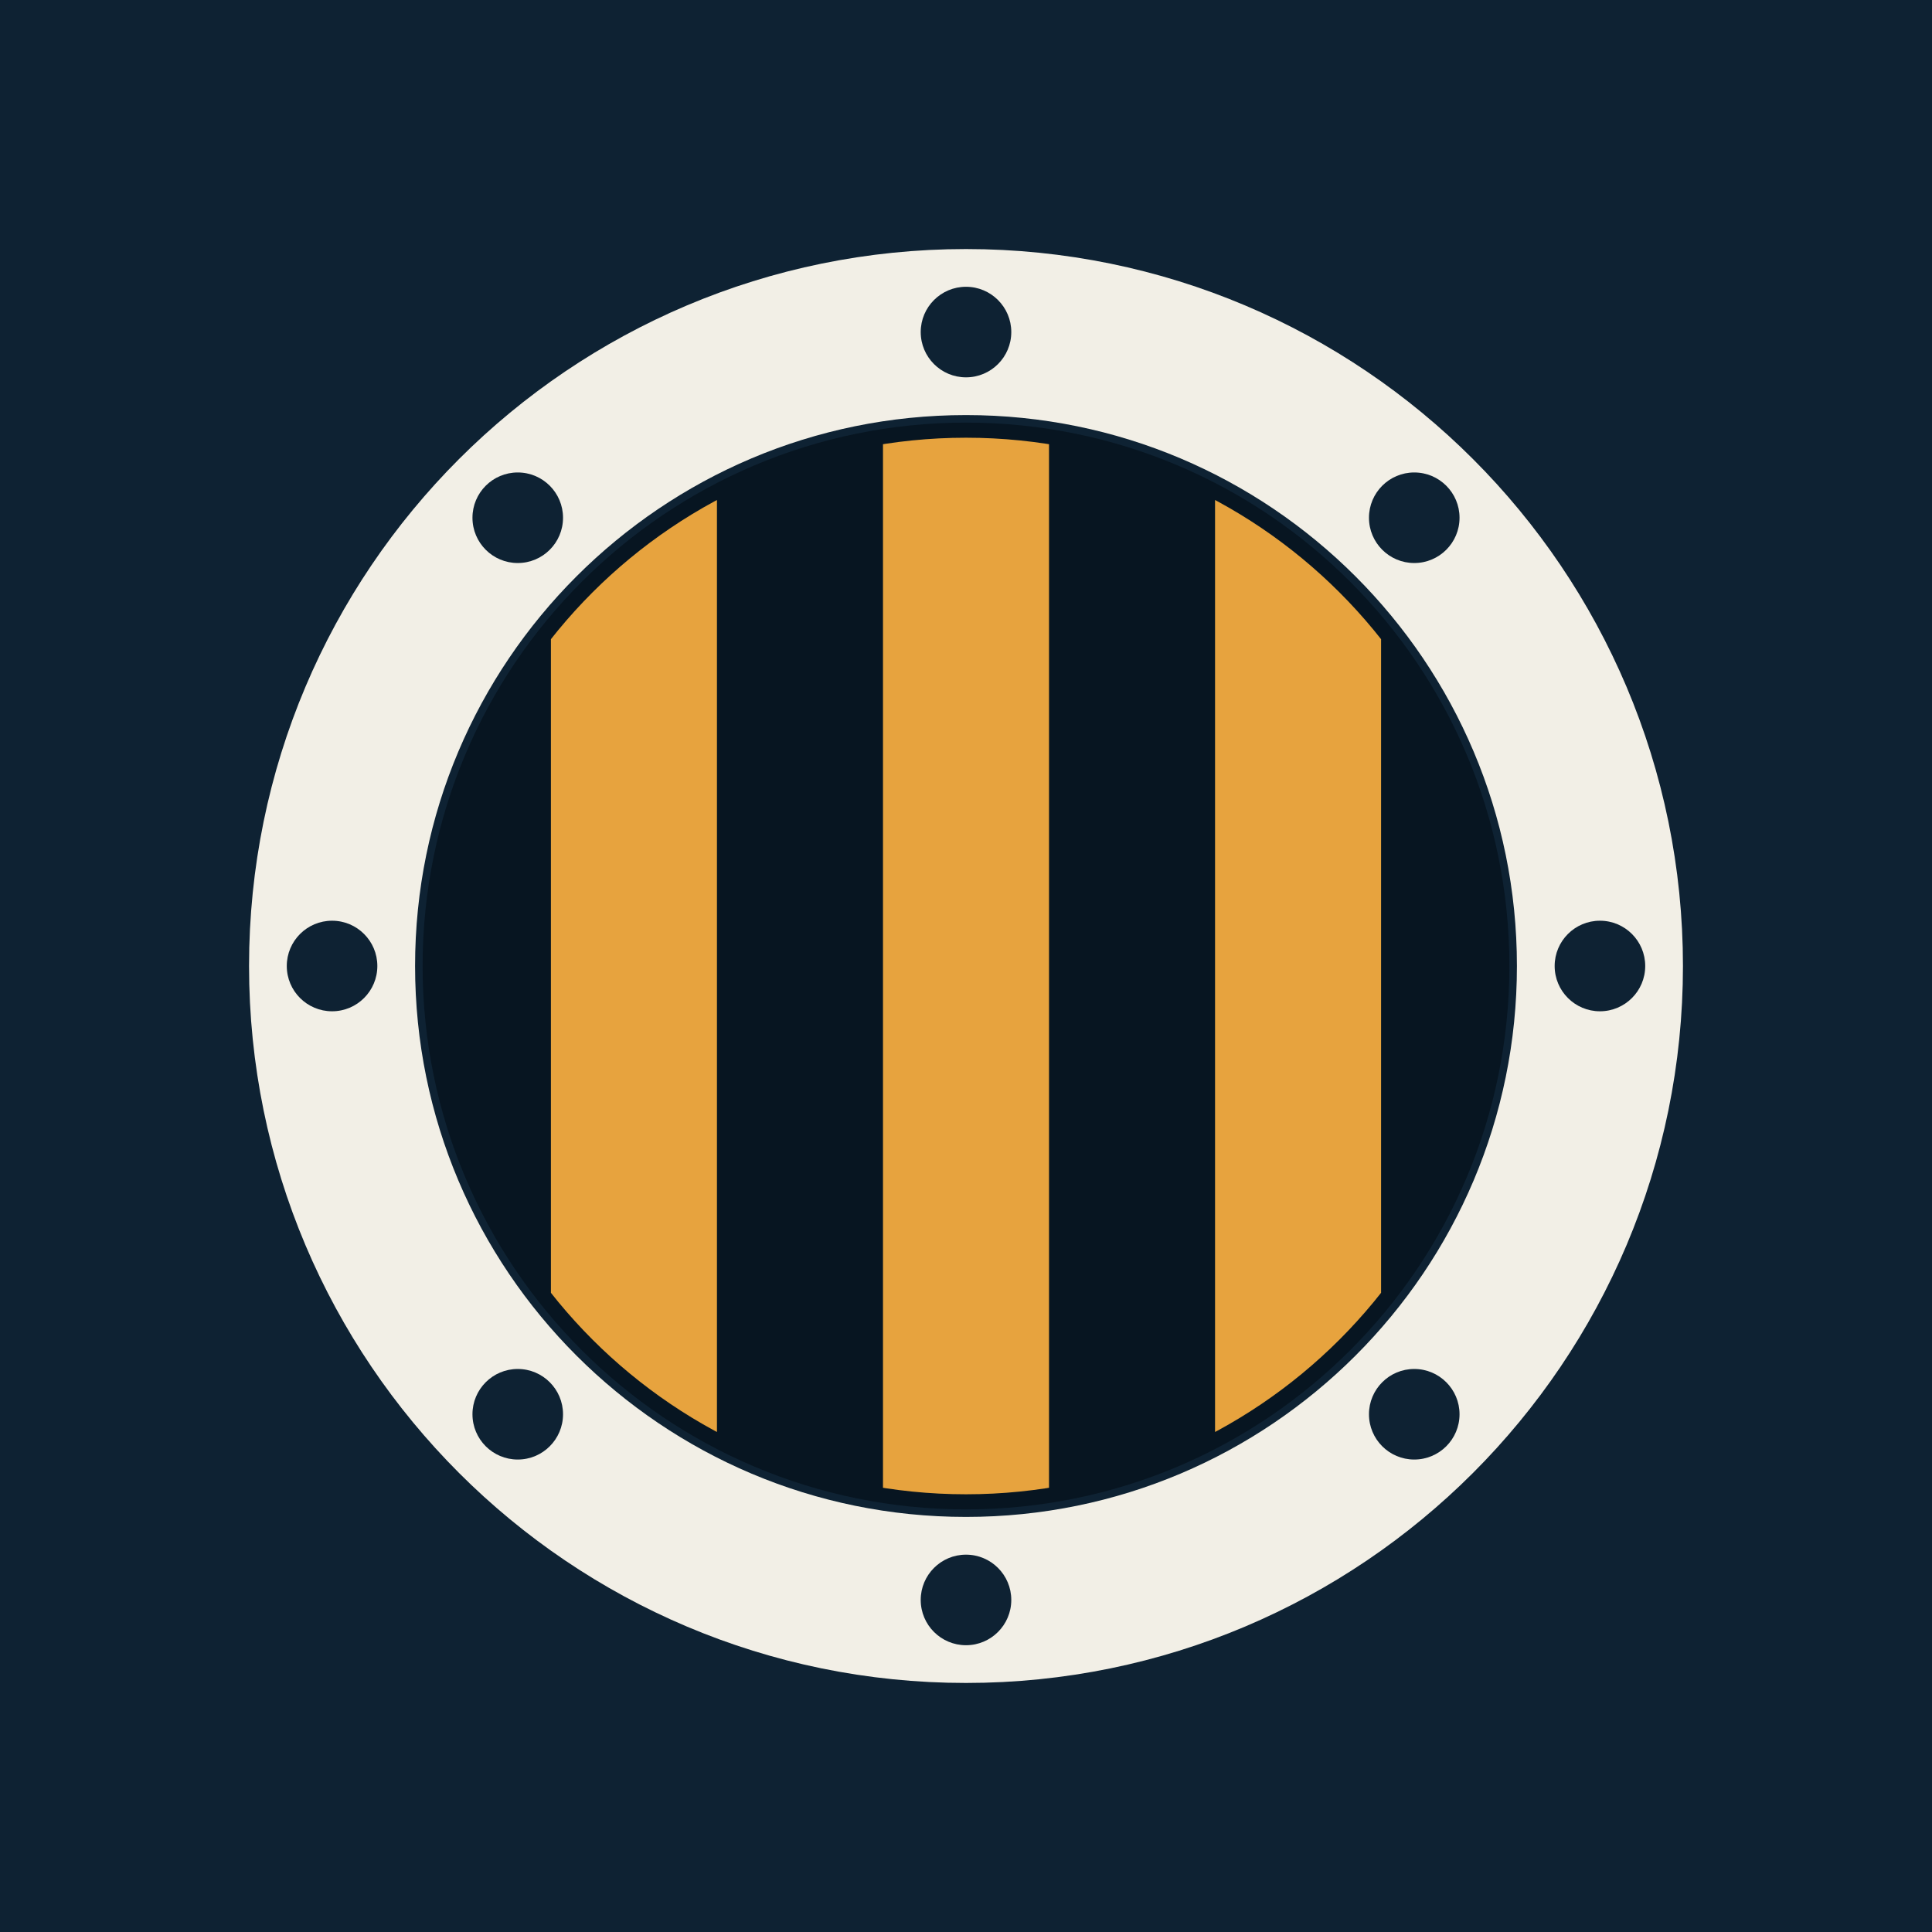
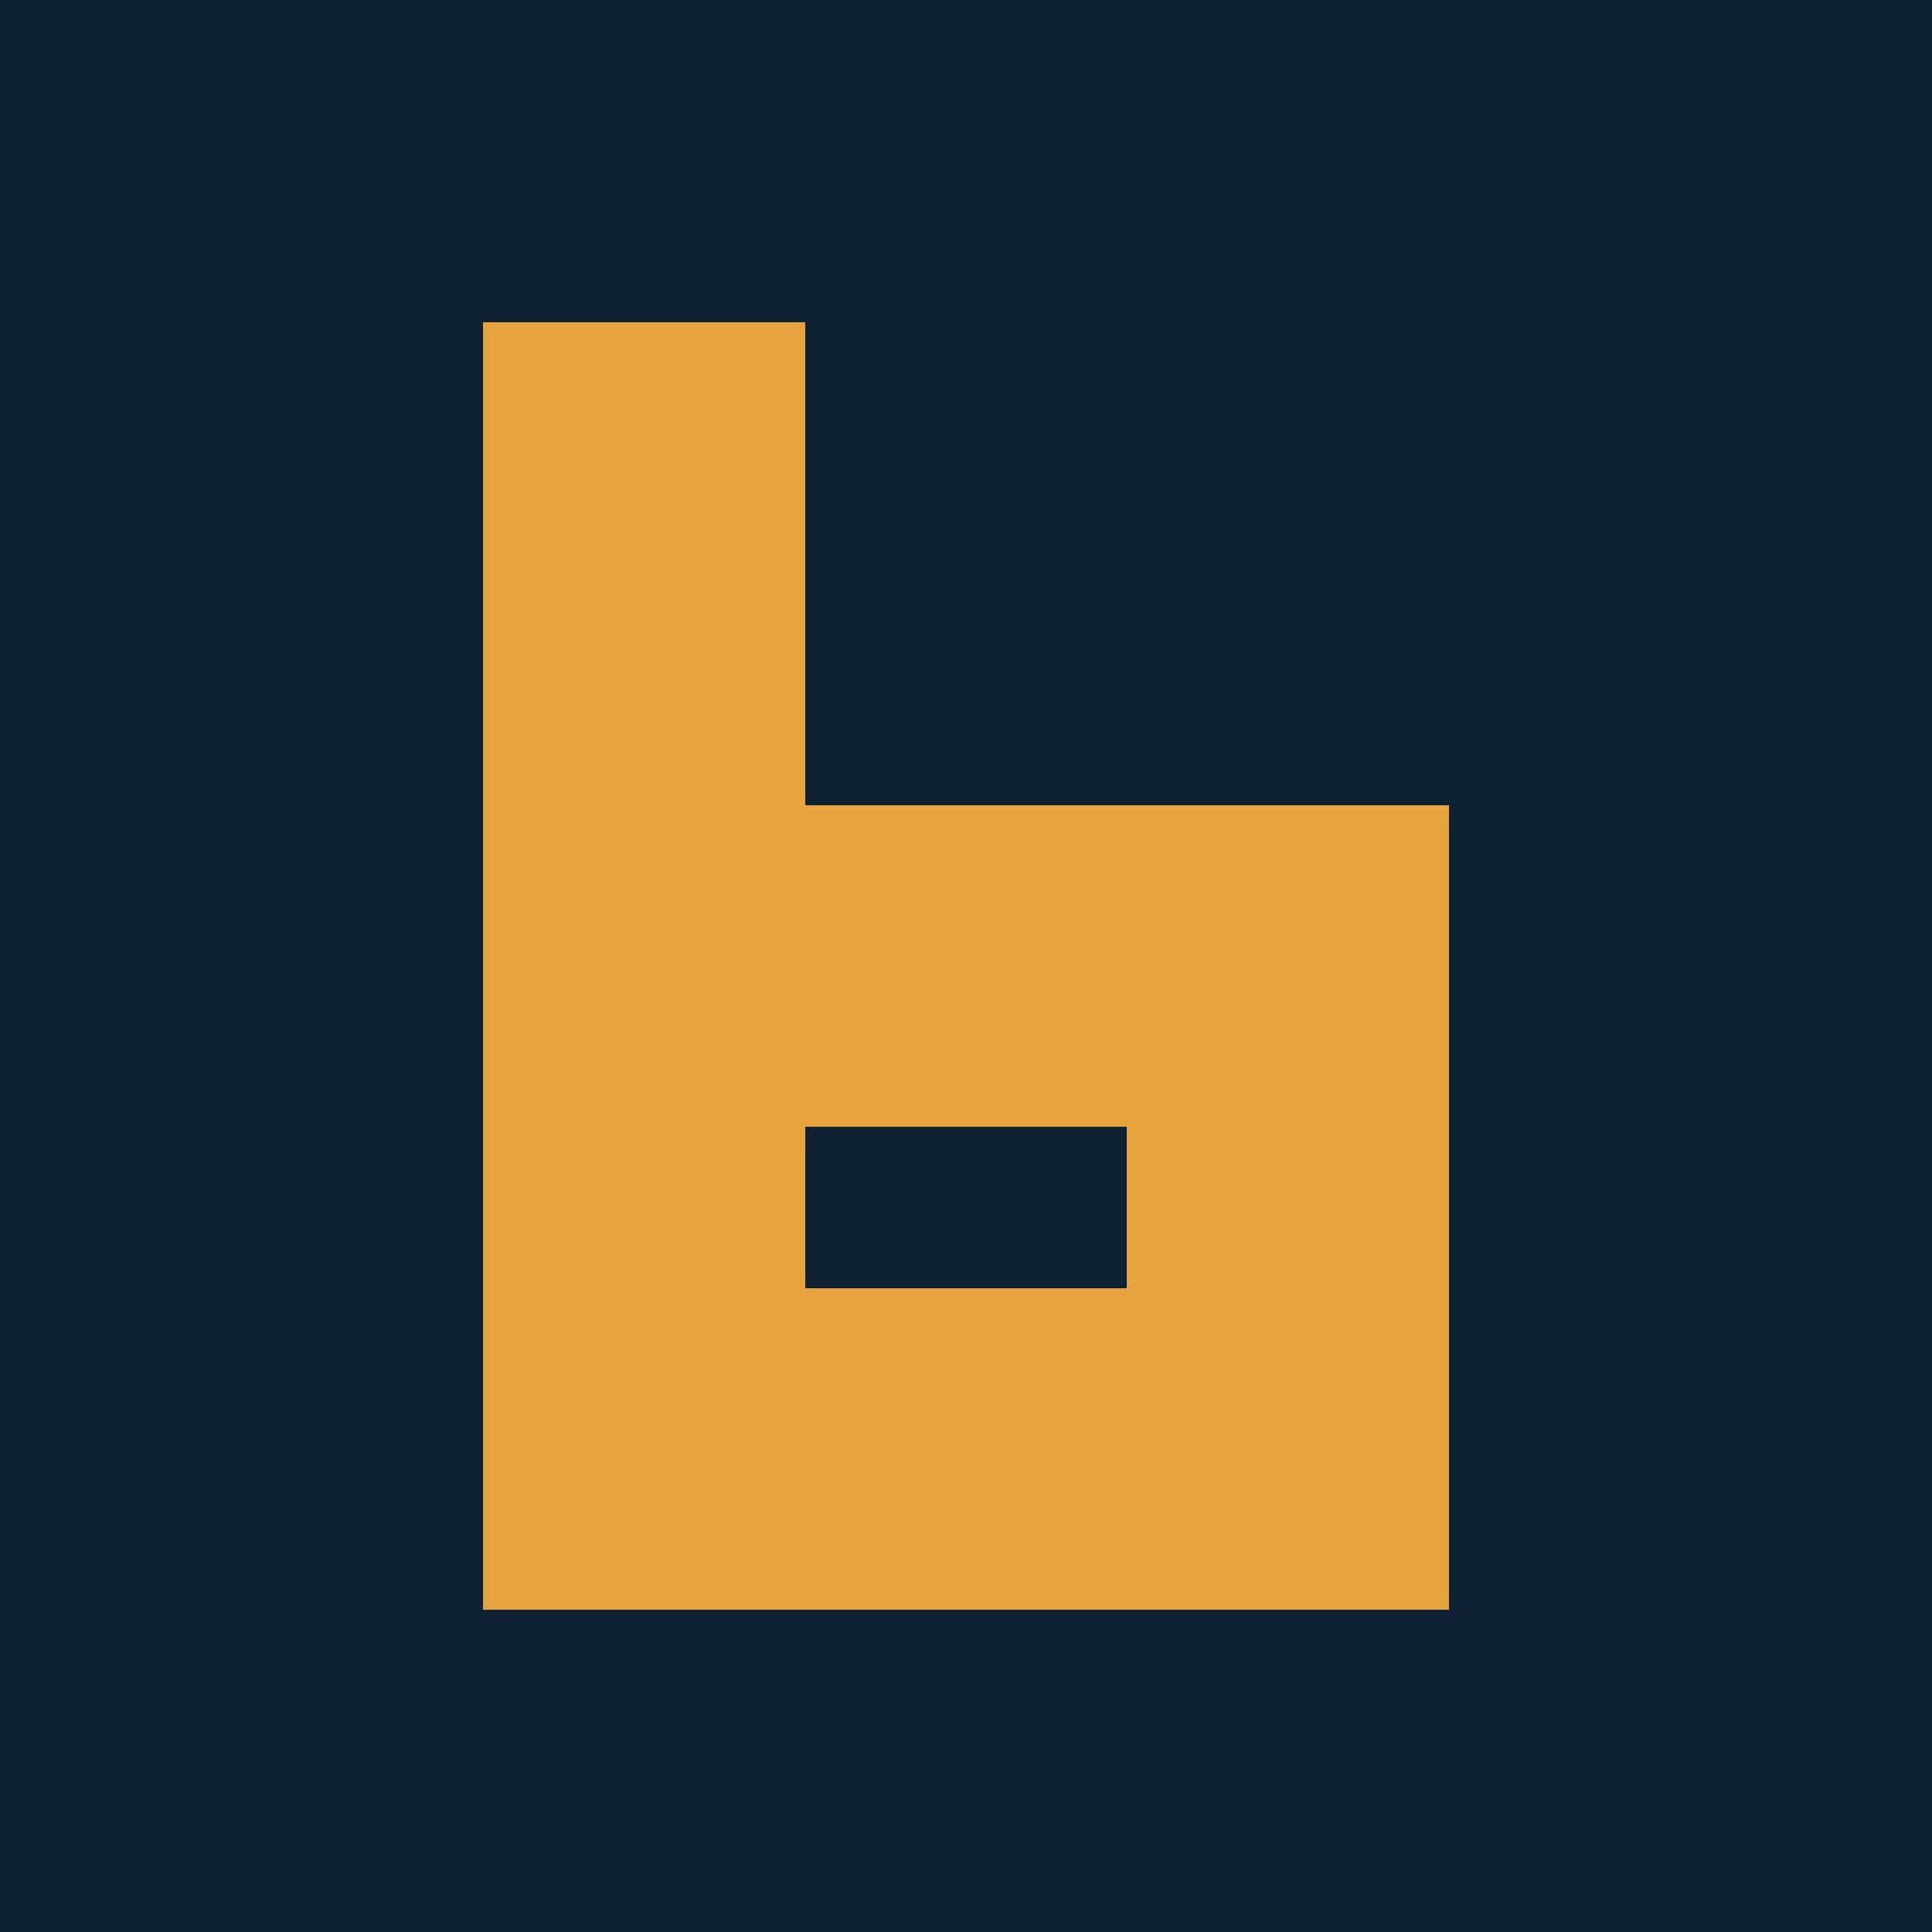
- <svg xmlns="http://www.w3.org/2000/svg" viewBox="0 0 256 256" width="256" height="256" role="img" aria-label="brig">
-   <rect width="256" height="256" fill="#0E2233" />
-   <defs>
-     <clipPath id="brig-av-in">
-       <circle cx="128" cy="128" r="70" />
-     </clipPath>
-   </defs>
-   <circle cx="128" cy="128" r="72" fill="#071521" />
-   <g clip-path="url(#brig-av-in)" fill="#E7A33E">
-     <rect x="73" y="40" width="22" height="176" rx="11" />
-     <rect x="117" y="40" width="22" height="176" rx="11" />
-     <rect x="161" y="40" width="22" height="176" rx="11" />
-   </g>
-   <circle cx="128" cy="128" r="84" fill="none" stroke="#F2EFE6" stroke-width="22" />
-   <g fill="#0E2233">
-     <circle cx="212" cy="128" r="6" />
-     <circle cx="187.396" cy="187.396" r="6" />
-     <circle cx="128" cy="212" r="6" />
-     <circle cx="68.604" cy="187.396" r="6" />
-     <circle cx="44" cy="128" r="6" />
-     <circle cx="68.604" cy="68.604" r="6" />
-     <circle cx="128" cy="44" r="6" />
-     <circle cx="187.396" cy="68.604" r="6" />
-   </g>
+ <svg xmlns="http://www.w3.org/2000/svg" viewBox="0 0 192 192" width="192" height="192" role="img" aria-label="brig" shape-rendering="crispEdges">
+   <rect width="192" height="192" fill="#0E2233" />
+   <path d="M48 32h32v128h-32zM80 80h64v32h-64zM112 80h32v80h-32zM80 128h64v32h-64z" fill="#E7A33E" />
</svg>
